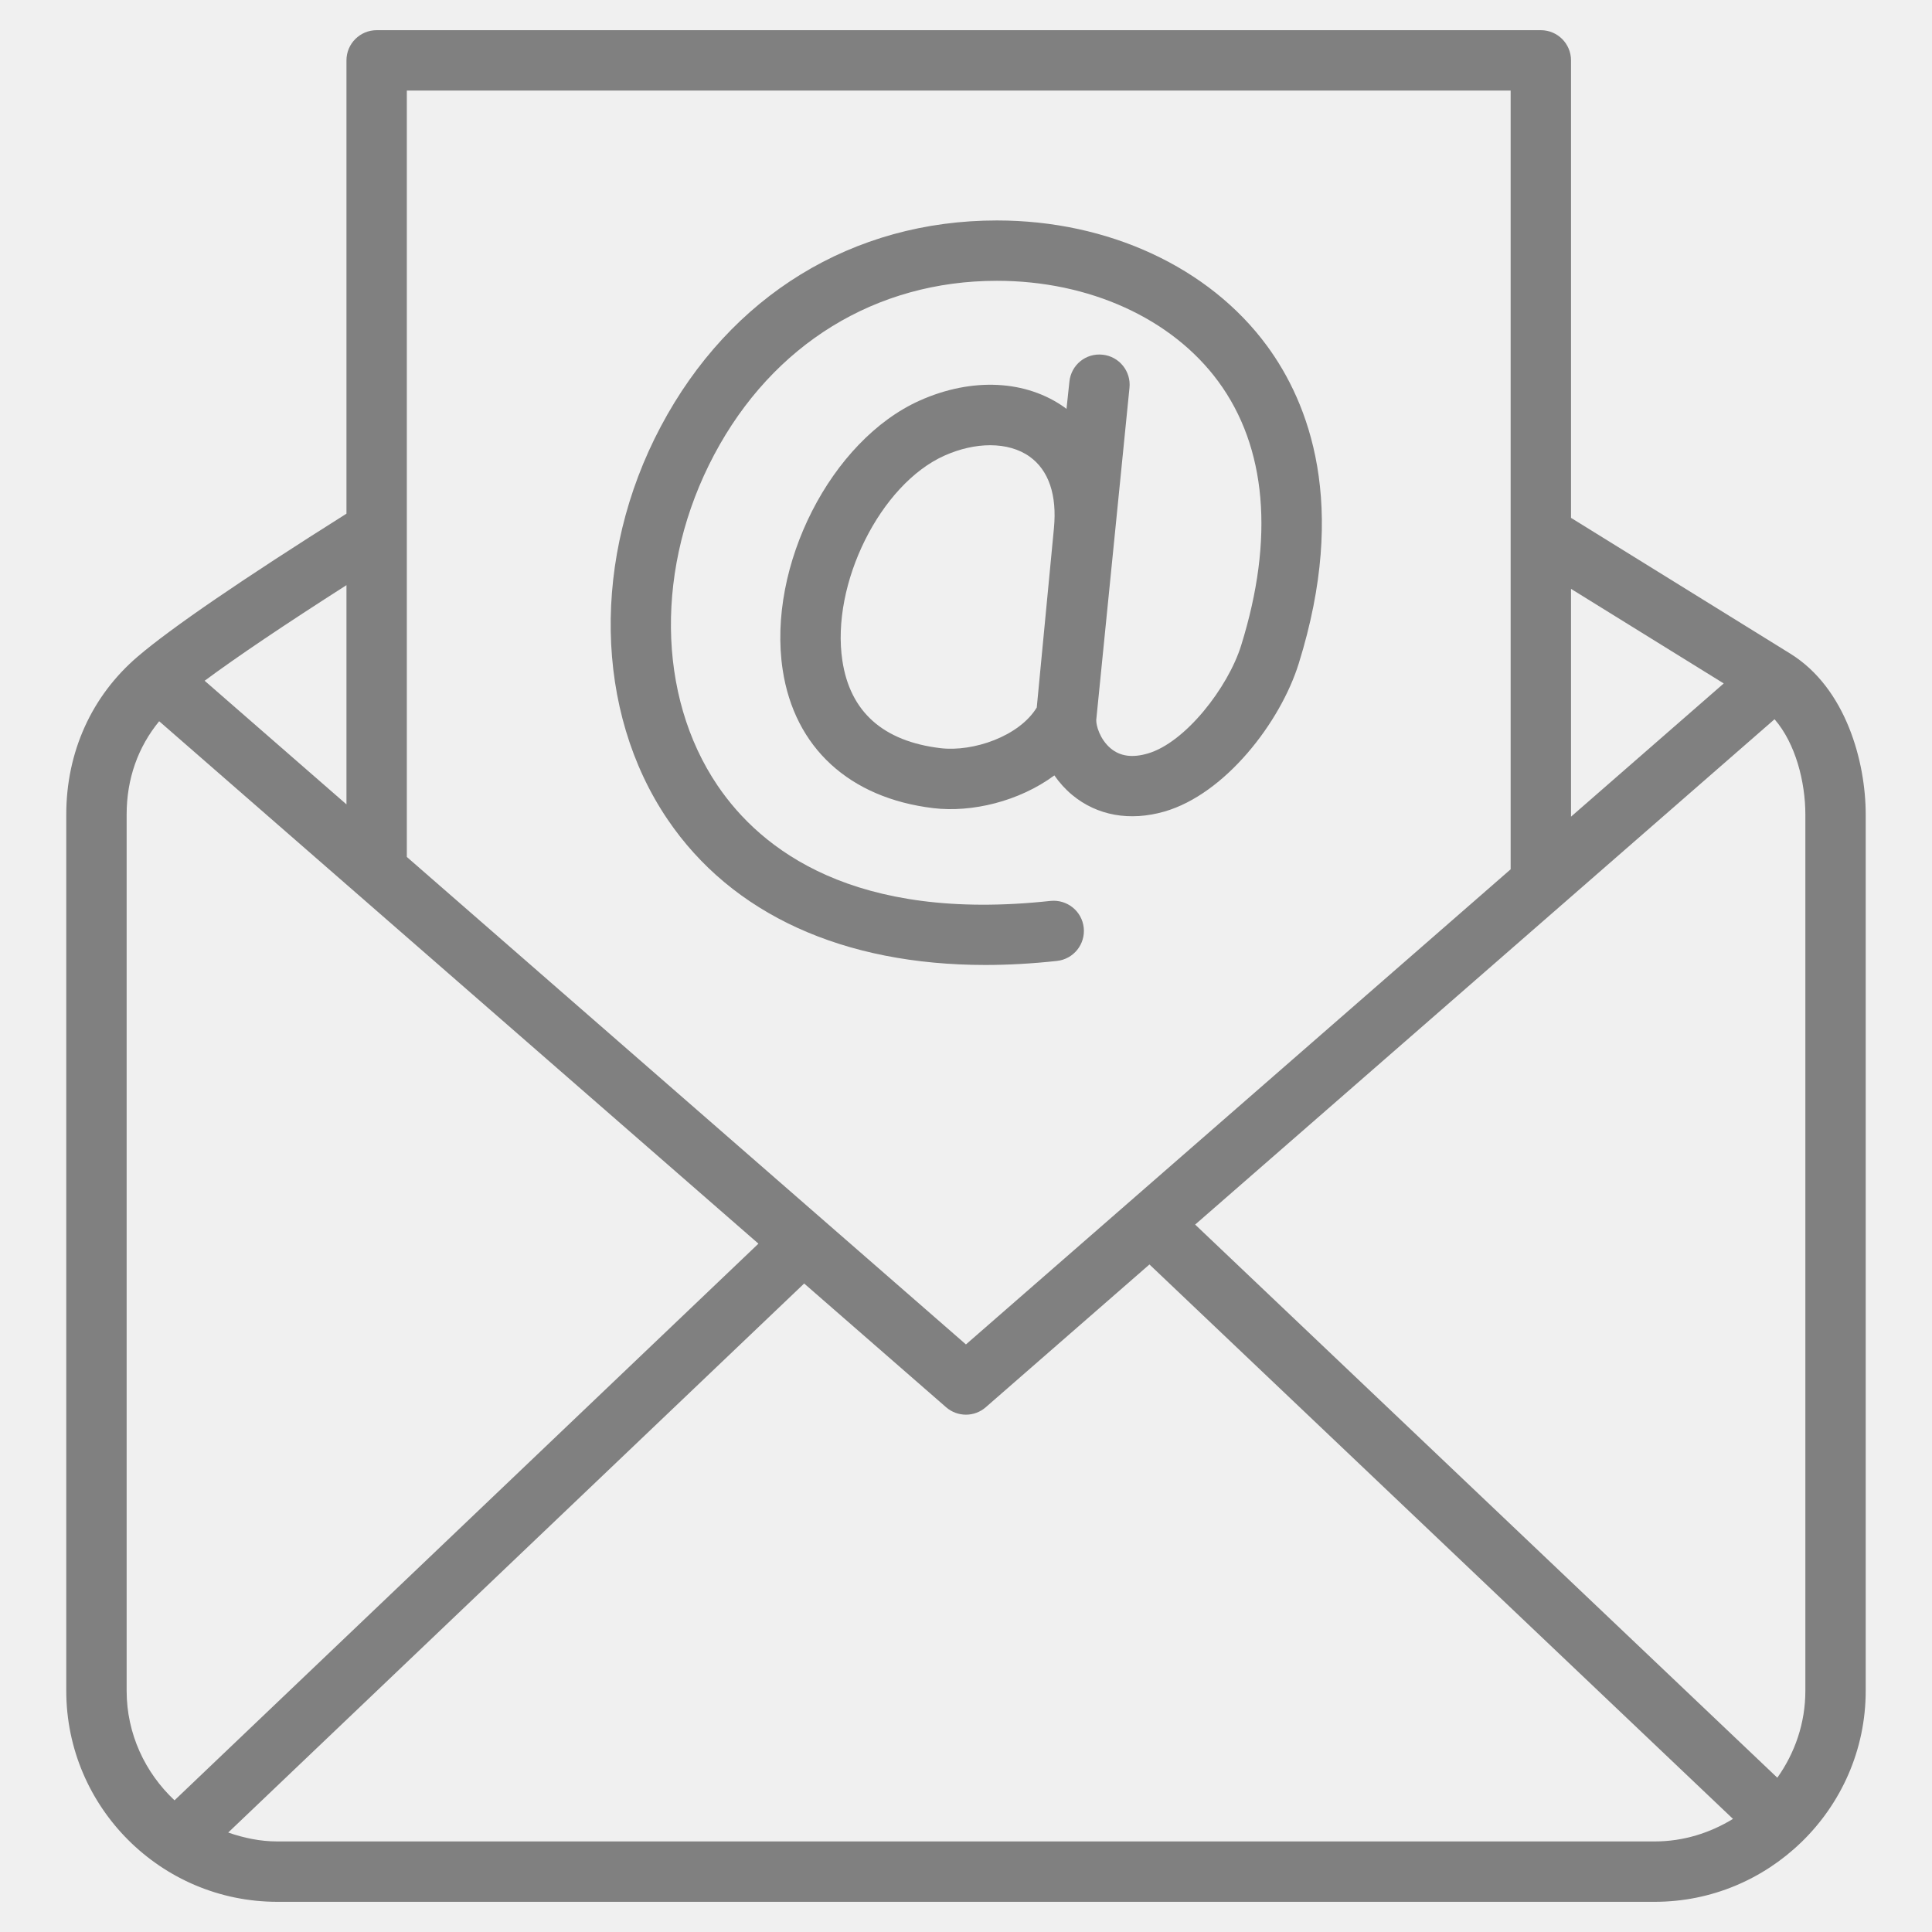
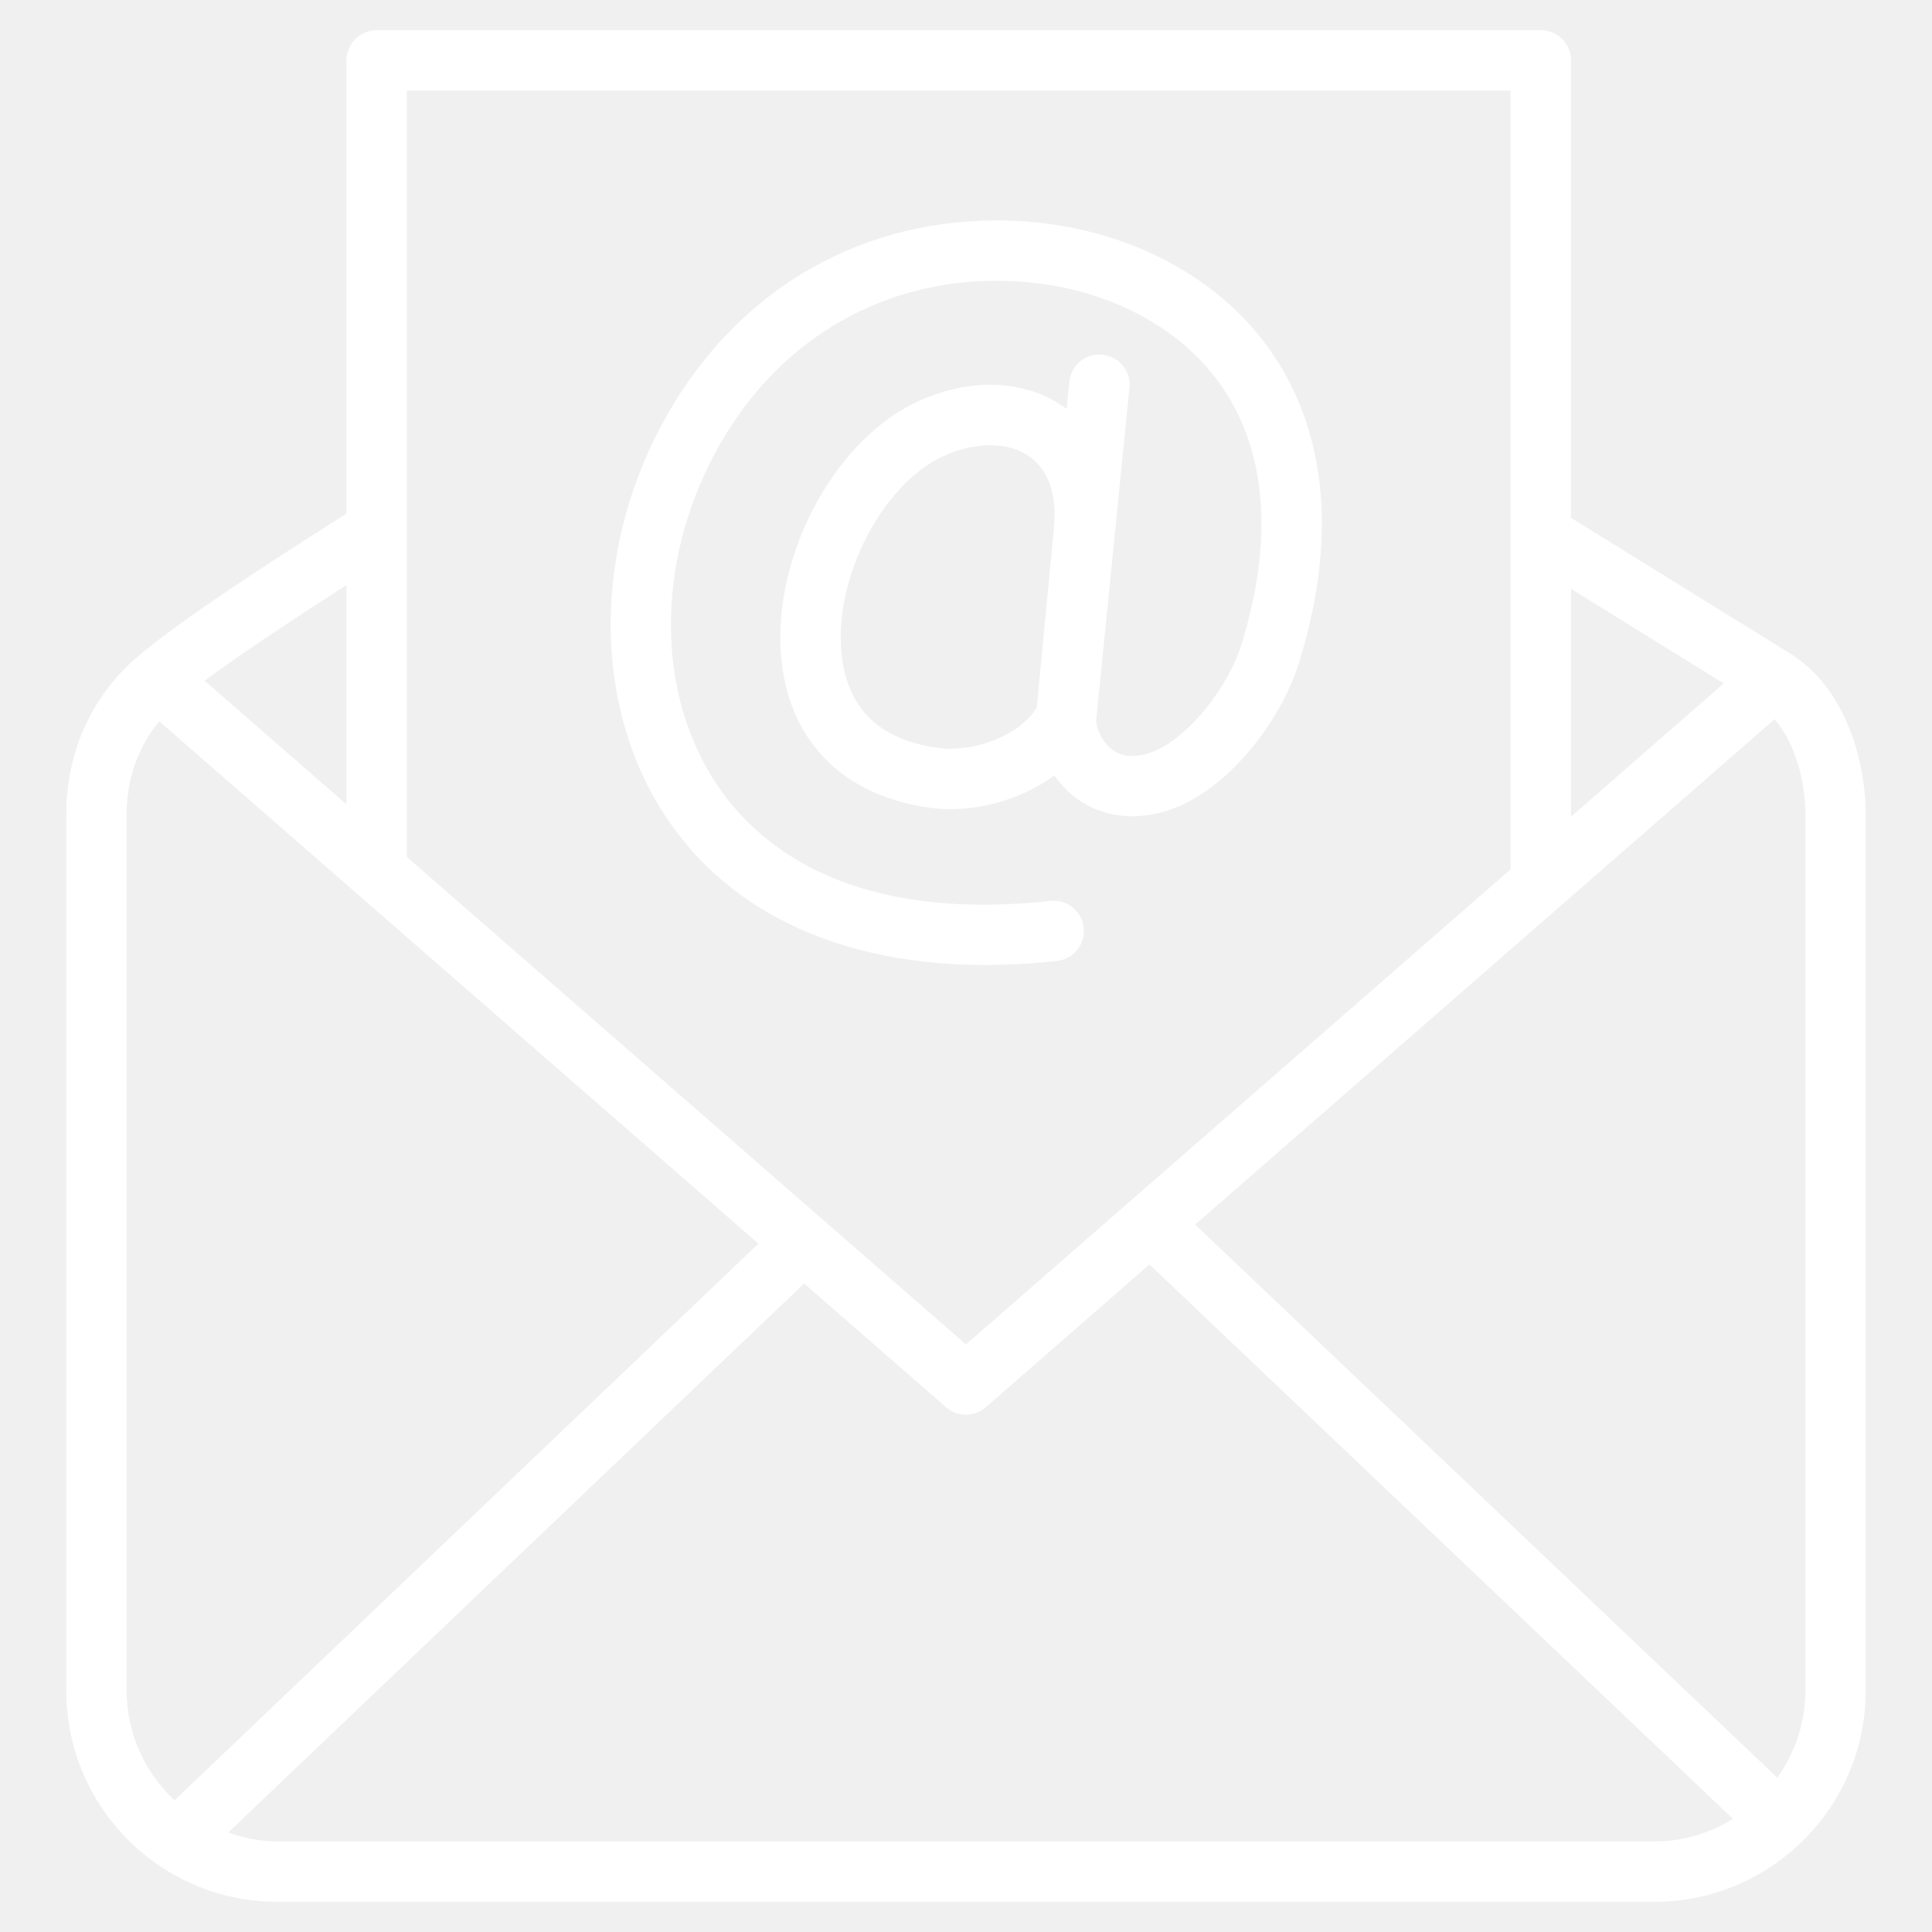
- <svg xmlns="http://www.w3.org/2000/svg" fill="#808080" width="800px" height="800px" viewBox="0 0 64 64" version="1.1" xml:space="preserve">
+ <svg xmlns="http://www.w3.org/2000/svg" fill="#ffffff" width="800px" height="800px" viewBox="0 0 64 64" version="1.1" xml:space="preserve">
  <g id="_x32_5_attachment" />
  <g id="_x32_4_office" />
  <g id="_x32_3_pin" />
  <g id="_x32_2_business_card" />
  <g id="_x32_1_form" />
  <g id="_x32_0_headset" />
  <g id="_x31_9_video_call" />
  <g id="_x31_8_letter_box" />
  <g id="_x31_7_papperplane" />
  <g id="_x31_6_laptop" />
  <g id="_x31_5_connection" />
  <g id="_x31_4_phonebook" />
  <g id="_x31_3_classic_telephone" />
  <g id="_x31_2_sending_mail" />
  <g id="_x31_1_man_talking" />
  <g id="_x31_0_date" />
  <g id="_x30_9_review" />
  <g id="_x30_8_email">
    <g>
      <g>
        <path d="M35.014,31.832c0.549-0.06,0.945-0.553,0.886-1.102c-0.06-0.549-0.552-0.943-1.103-0.886     c-6.493,0.704-9.581-1.688-11.026-3.82c-2.019-2.98-2.064-7.282-0.114-10.959     c1.943-3.663,5.356-5.763,9.366-5.763c0.001,0,0.002,0,0.003,0c3.055,0,5.795,1.246,7.33,3.333     c1.602,2.176,1.863,5.201,0.758,8.748c-0.434,1.392-1.849,3.218-3.094,3.578     c-0.508,0.148-0.909,0.094-1.224-0.167c-0.362-0.301-0.492-0.769-0.481-0.954     c0.002-0.012,0.003-0.022,0.004-0.034l1.096-10.956c0.059-0.549-0.339-1.042-0.888-1.1     c-0.559-0.061-1.042,0.339-1.101,0.888l-0.097,0.909c-0.018-0.013-0.032-0.029-0.05-0.041     c-1.281-0.921-3.077-1.011-4.805-0.24c-2.942,1.312-5.067,5.48-4.547,8.92c0.39,2.58,2.209,4.251,4.992,4.585     c1.277,0.152,2.845-0.225,4.008-1.085c0.169,0.243,0.368,0.463,0.591,0.648     c0.824,0.684,1.909,0.879,3.057,0.549c2.009-0.581,3.839-2.95,4.448-4.905     c1.645-5.279,0.333-8.64-1.057-10.528c-1.911-2.597-5.254-4.147-8.941-4.147c-0.001,0-0.002,0-0.003,0     c-4.774,0-8.832,2.488-11.132,6.825c-2.293,4.323-2.205,9.433,0.226,13.019     c2.133,3.147,5.823,4.819,10.533,4.819C33.411,31.965,34.2,31.921,35.014,31.832z M34.913,17.496l-0.569,5.941     c-0.581,0.955-2.106,1.475-3.188,1.347c-1.901-0.228-2.995-1.203-3.251-2.897     c-0.385-2.545,1.259-5.848,3.384-6.795c0.514-0.229,1.033-0.343,1.511-0.343c0.503,0,0.96,0.127,1.312,0.38     C34.741,15.582,35.018,16.4,34.913,17.496z" />
        <path d="M59.306,21.653l-7.264-4.498V2c0-0.552-0.447-1-1-1H12.477c-0.552,0-1,0.448-1,1v15.016     c-3.471,2.188-5.806,3.785-6.917,4.735c-1.525,1.304-2.365,3.163-2.365,5.233v29.025     C2.195,59.864,5.332,63,9.186,63h45.628c1.884,0,3.592-0.752,4.851-1.968c0.002-0.002,0.005-0.003,0.008-0.005     c0.001-0.001,0.001-0.003,0.002-0.004c1.311-1.272,2.129-3.047,2.129-5.014V26.984     C61.805,25.239,61.15,22.796,59.306,21.653z M52.042,19.507l5.059,3.133l-5.059,4.413V19.507z M58.784,23.826     c0.696,0.8,1.021,2.077,1.021,3.158v29.025c0,1.075-0.349,2.065-0.929,2.88L39.591,40.566L58.784,23.826z      M13.477,3H50.042v25.797L31.998,44.536l-18.521-16.148V3z M11.477,19.384v7.262L6.779,22.551     C7.835,21.767,9.421,20.698,11.477,19.384z M4.195,56.009V26.984c0-1.193,0.38-2.24,1.078-3.092l19.851,17.306     L5.781,59.638C4.811,58.726,4.195,57.442,4.195,56.009z M9.186,61c-0.572,0-1.114-0.117-1.626-0.295l19.079-18.187     l4.702,4.099c0.189,0.164,0.423,0.246,0.657,0.246s0.469-0.082,0.657-0.247l5.422-4.729l19.33,18.366     C56.649,60.718,55.767,61,54.815,61H9.186z" />
      </g>
    </g>
  </g>
  <g id="_x30_7_information" />
  <g id="_x30_6_phone_talking" />
  <g id="_x30_5_women_talking" />
  <g id="_x30_4_calling" />
  <g id="_x30_3_women" />
  <g id="_x30_2_writing" />
  <g id="_x30_1_chatting" />
</svg>
